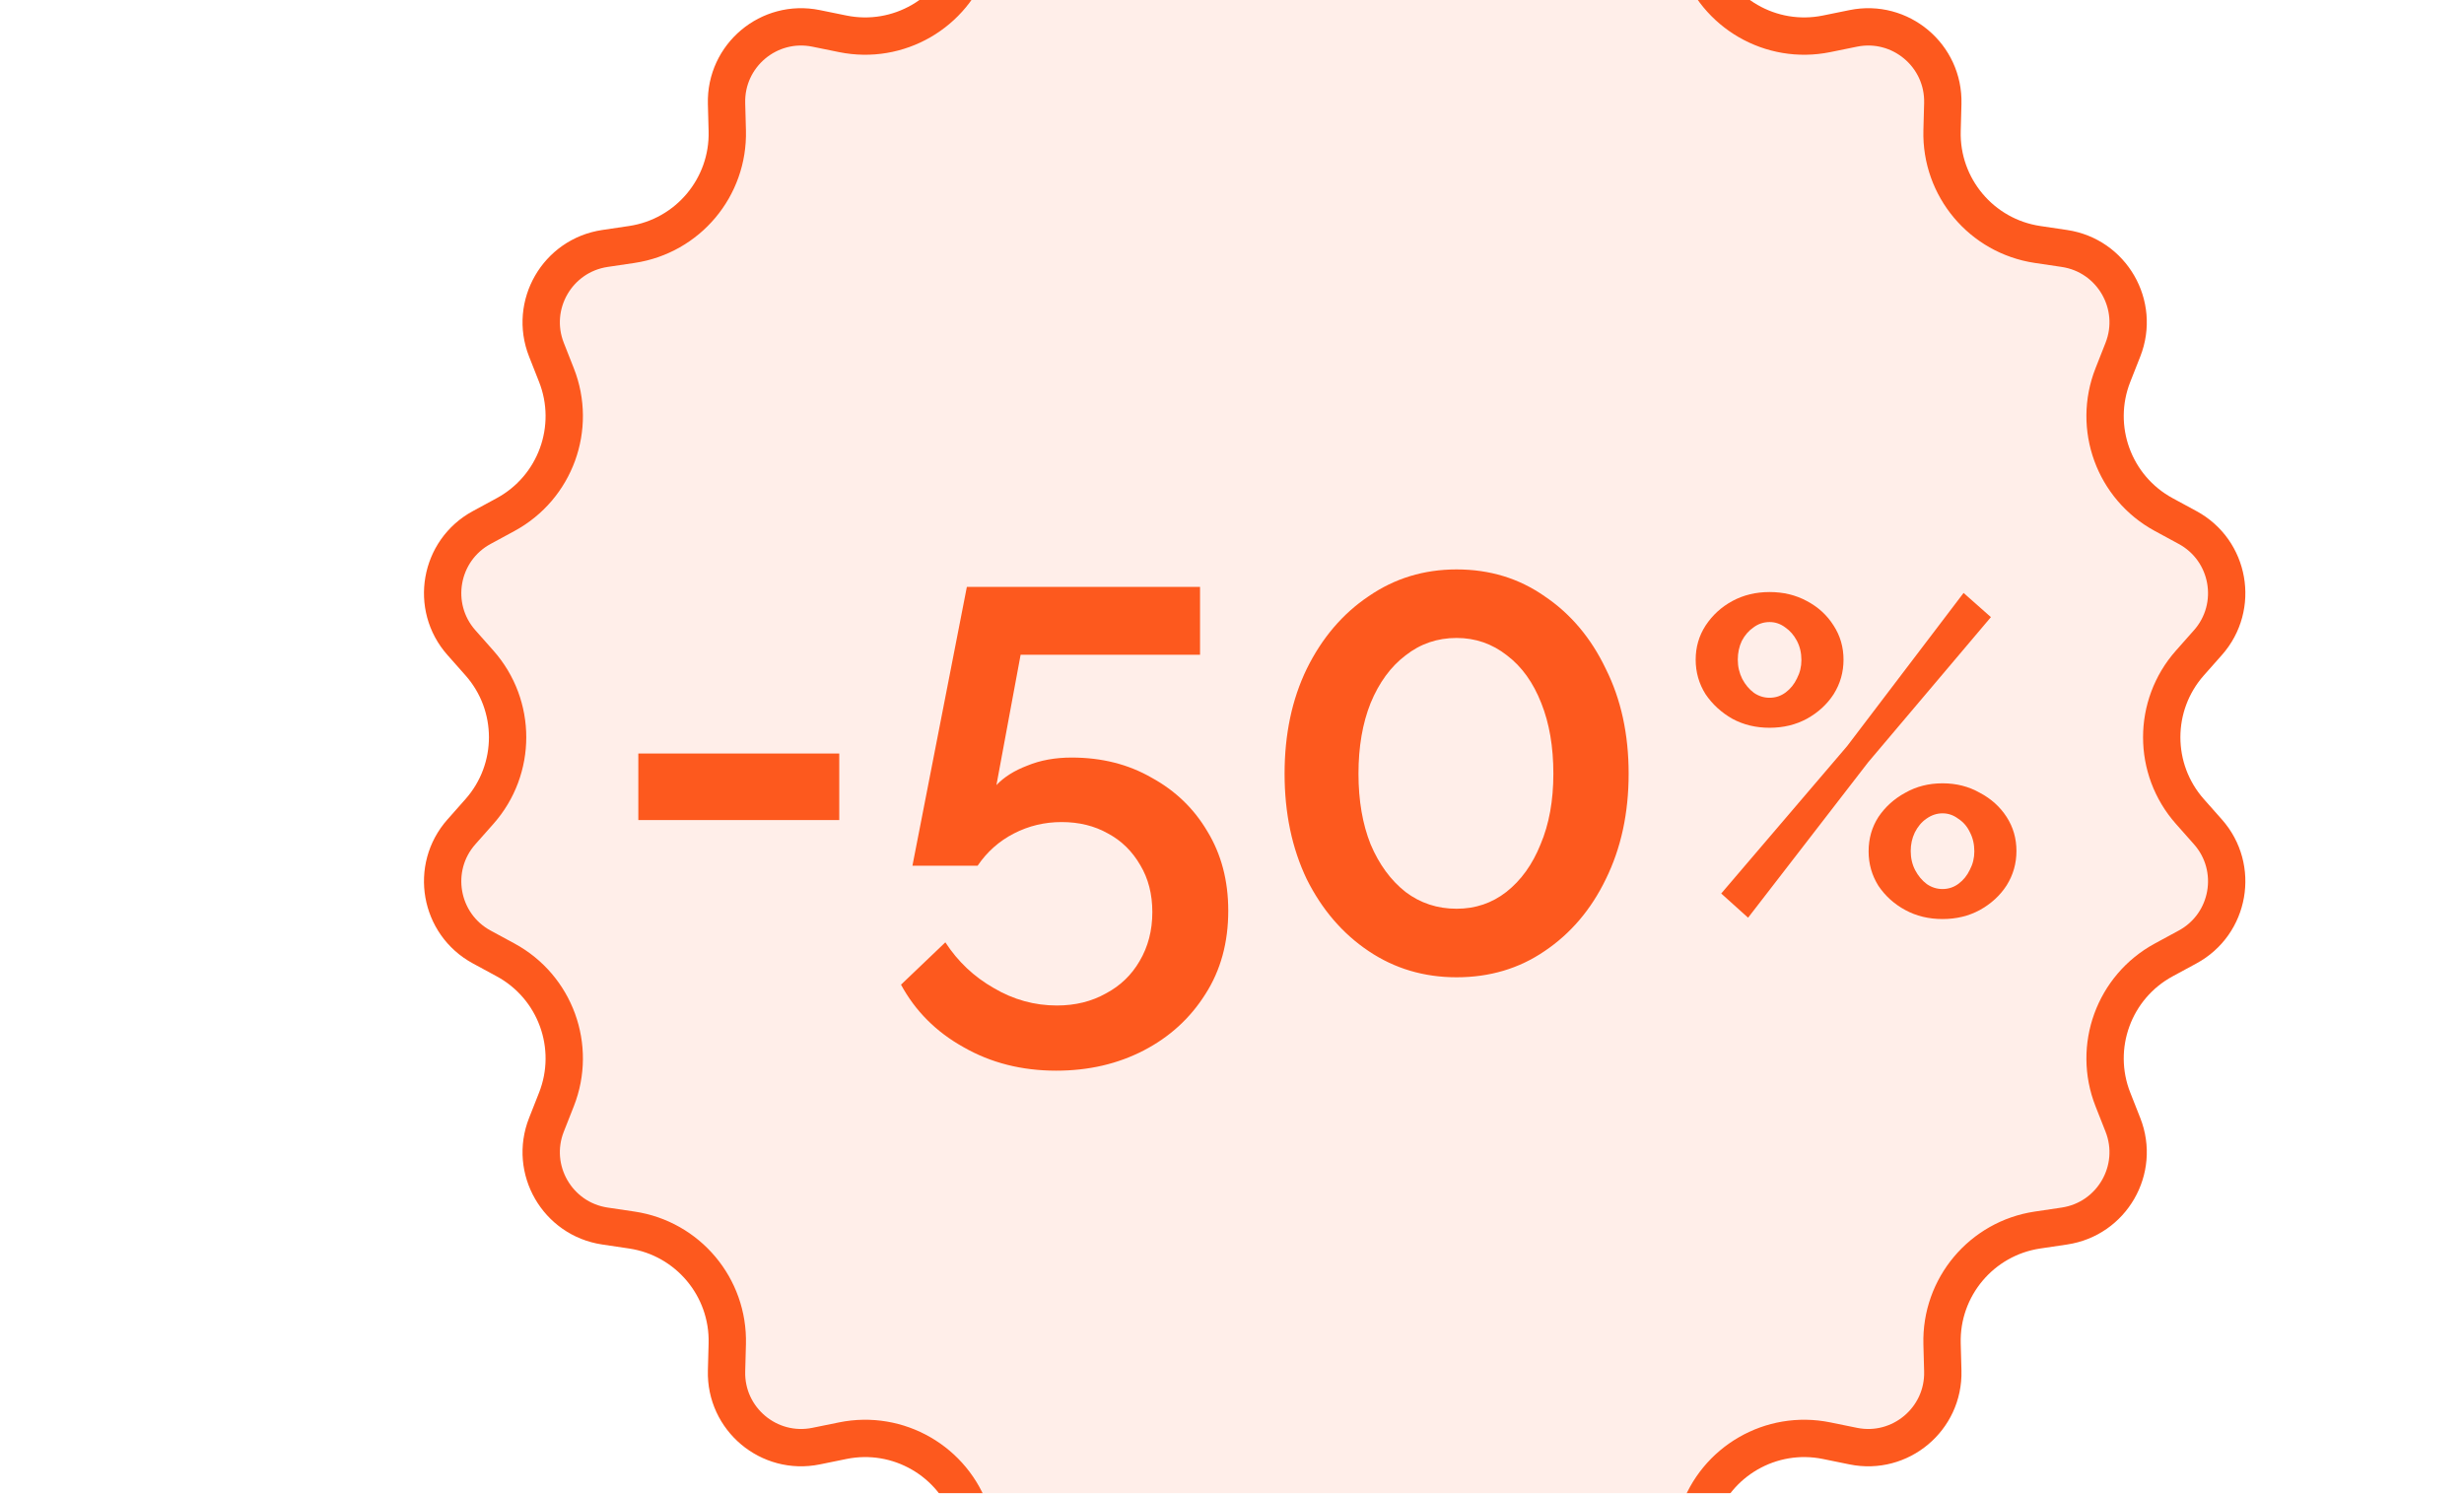
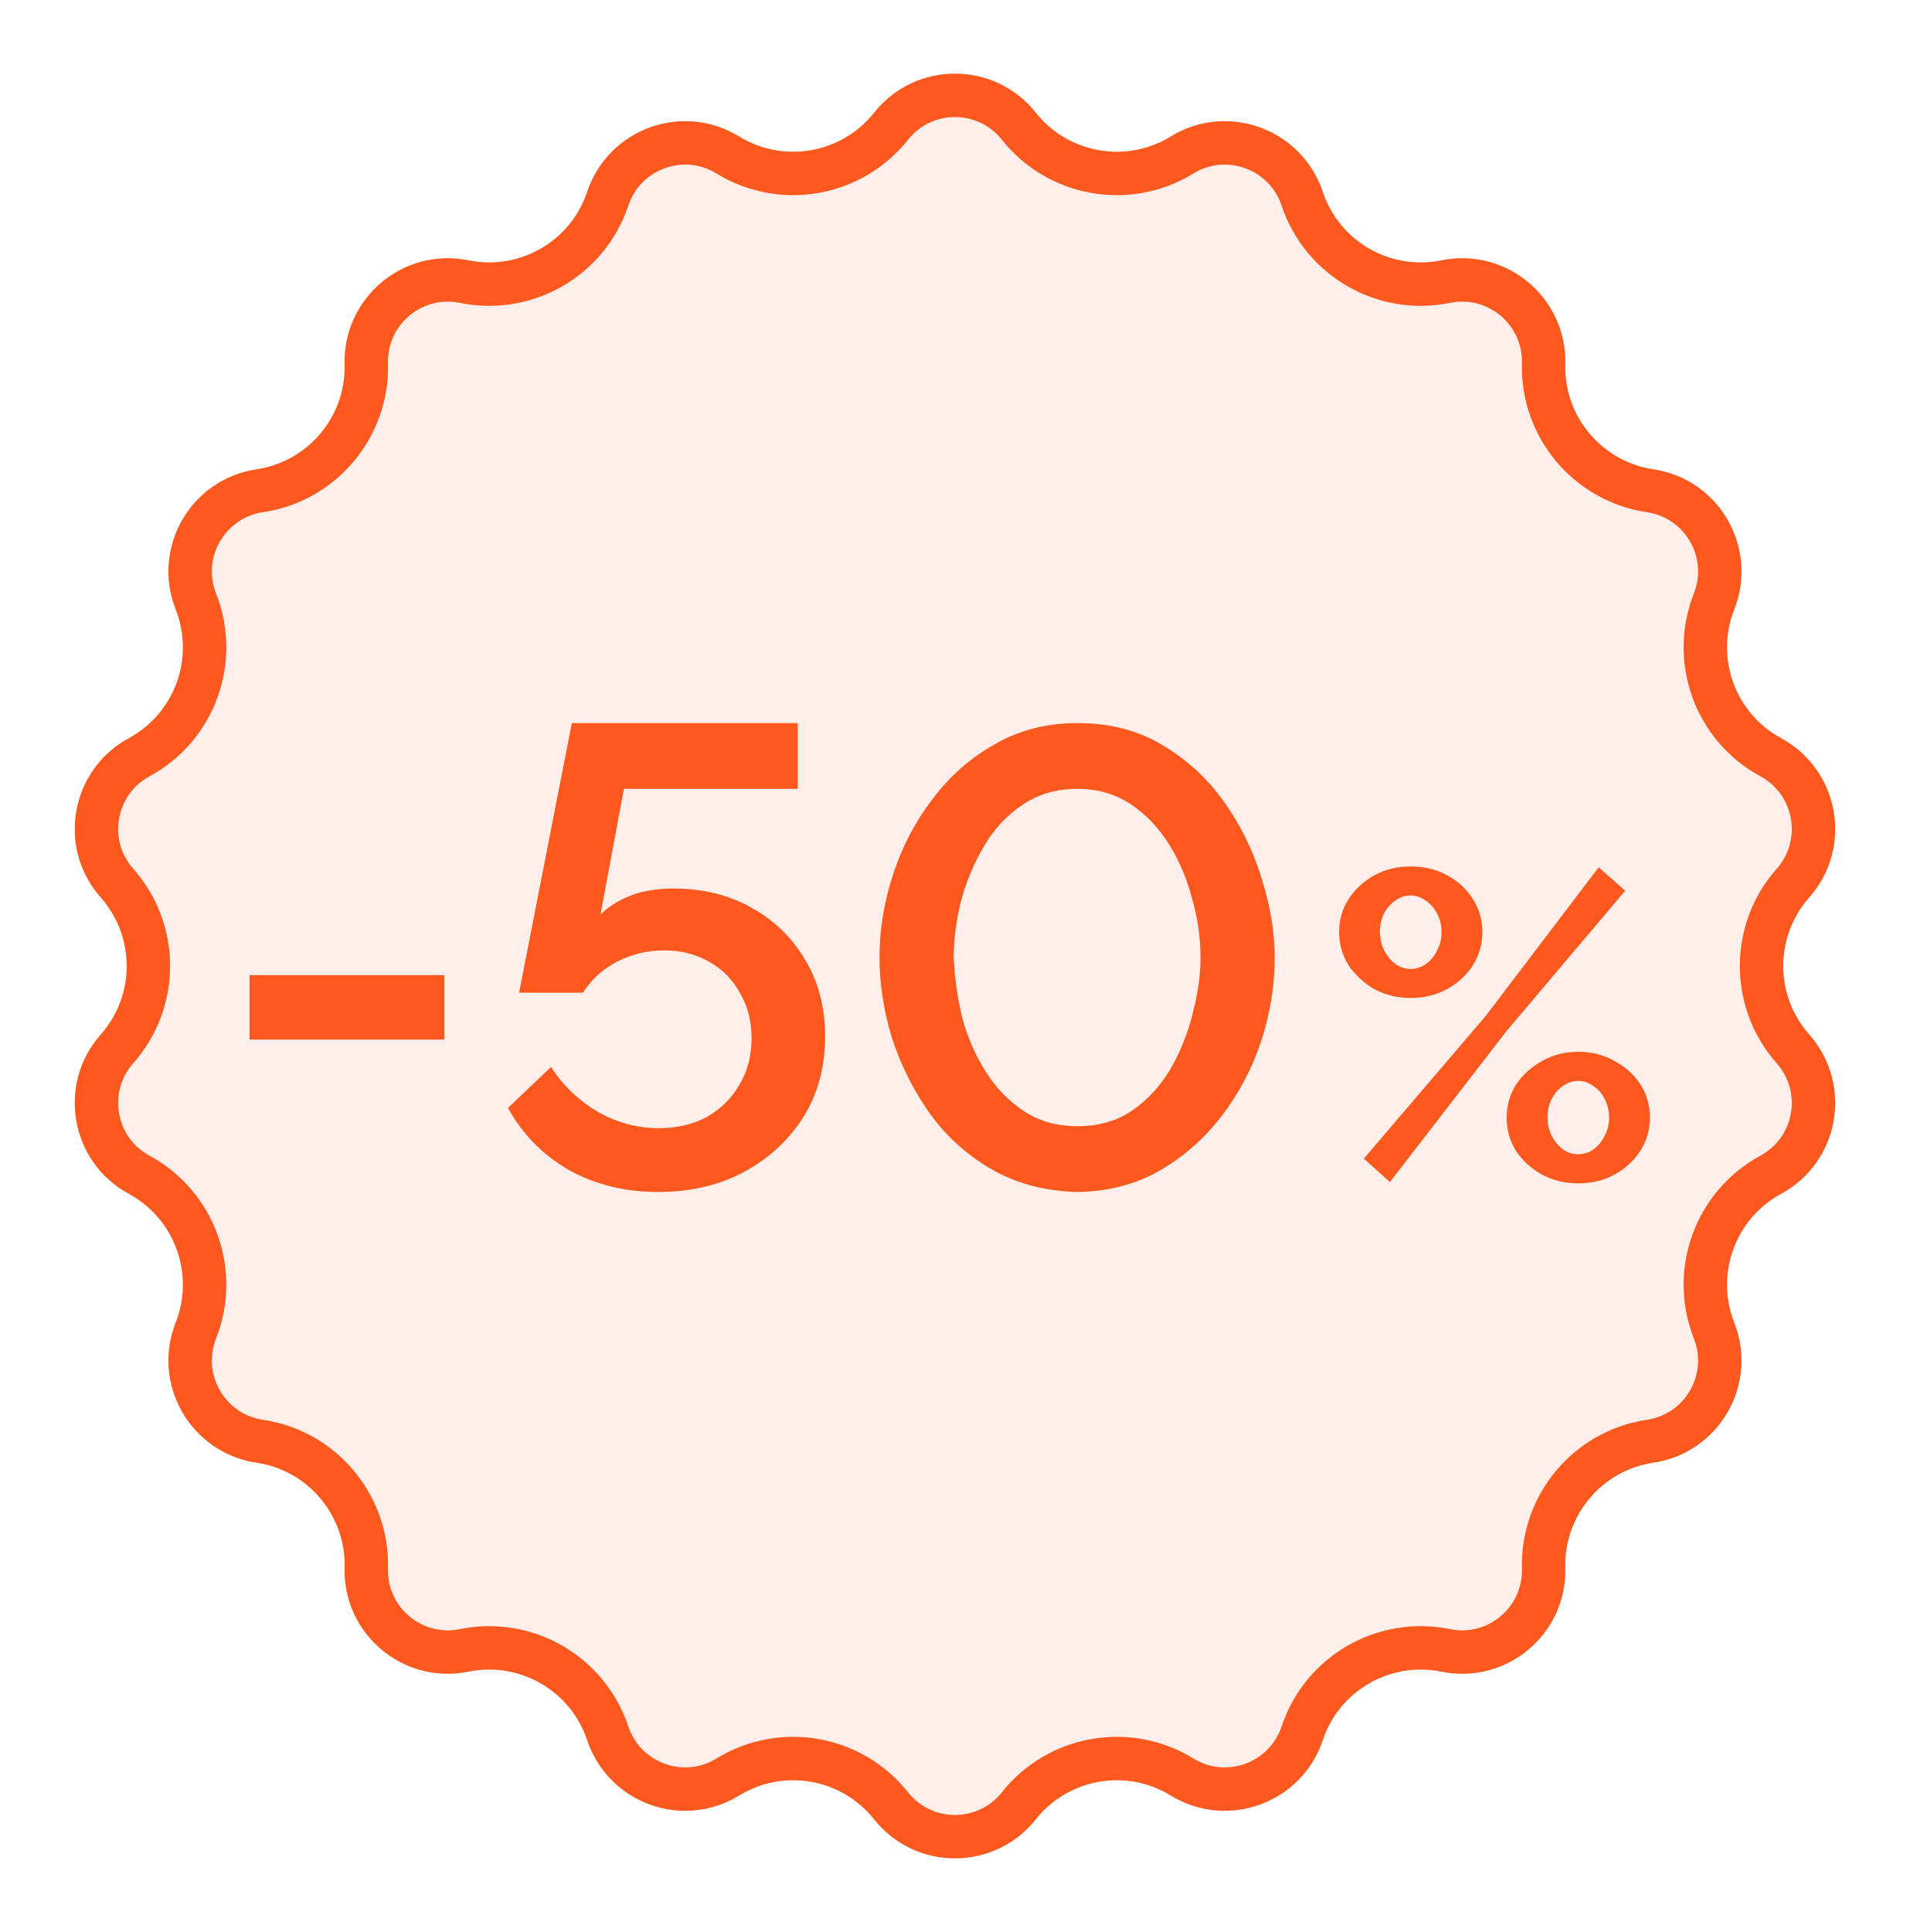
- <svg xmlns="http://www.w3.org/2000/svg" width="132" height="80" viewBox="0 0 132 80" fill="none">
-   <mask id="mask0_93_517" style="mask-type:alpha" maskUnits="userSpaceOnUse" x="0" y="0" width="132" height="80">
-     <rect width="132" height="80" fill="#C4C4C4" />
-   </mask>
-   <g mask="url(#mask0_93_517)">
-     <path d="M74.632 -7.451L75.538 -6.31C77.425 -3.935 80.788 -3.342 83.374 -4.929L84.615 -5.69C86.809 -7.037 89.686 -5.99 90.501 -3.548L90.962 -2.166C91.923 0.711 94.881 2.418 97.853 1.812L99.28 1.521C101.802 1.006 104.147 2.973 104.078 5.547L104.039 7.003C103.958 10.035 106.153 12.651 109.154 13.098L110.594 13.312C113.141 13.691 114.671 16.342 113.726 18.737L113.192 20.092C112.078 22.914 113.246 26.123 115.913 27.569L117.193 28.263C119.457 29.49 119.988 32.504 118.281 34.431L117.315 35.522C115.304 37.793 115.304 41.207 117.315 43.478L118.281 44.569C119.988 46.496 119.457 49.51 117.193 50.737L115.913 51.431C113.246 52.877 112.078 56.086 113.192 58.908L113.726 60.263C114.671 62.658 113.141 65.308 110.594 65.688L109.154 65.902C106.153 66.349 103.958 68.965 104.039 71.997L104.078 73.453C104.147 76.026 101.802 77.994 99.28 77.479L97.853 77.188C94.881 76.582 91.923 78.289 90.962 81.166L90.501 82.548C89.686 84.99 86.809 86.037 84.615 84.69L83.374 83.928C80.788 82.342 77.425 82.935 75.538 85.31L74.632 86.451C73.03 88.466 69.97 88.466 68.368 86.451L67.462 85.31C65.575 82.935 62.212 82.342 59.626 83.928L58.385 84.69C56.191 86.037 53.314 84.99 52.499 82.548L52.038 81.166C51.077 78.289 48.119 76.582 45.147 77.188L43.72 77.479C41.197 77.994 38.853 76.026 38.922 73.453L38.961 71.997C39.042 68.965 36.847 66.349 33.846 65.902L32.406 65.688C29.859 65.308 28.329 62.658 29.274 60.263L29.808 58.908C30.922 56.086 29.754 52.877 27.087 51.431L25.807 50.737C23.544 49.51 23.012 46.496 24.719 44.569L25.685 43.478C27.696 41.207 27.696 37.793 25.685 35.522L24.719 34.431C23.012 32.504 23.544 29.49 25.807 28.263L27.087 27.569C29.754 26.123 30.922 22.914 29.808 20.092L29.274 18.737C28.329 16.342 29.859 13.691 32.406 13.312L33.846 13.098C36.847 12.651 39.042 10.035 38.961 7.003L38.922 5.547C38.853 2.973 41.197 1.006 43.72 1.521L45.147 1.812C48.119 2.418 51.077 0.711 52.038 -2.166L52.499 -3.548C53.314 -5.99 56.191 -7.037 58.385 -5.69L59.626 -4.929C62.212 -3.342 65.575 -3.935 67.462 -6.31L68.368 -7.451C69.97 -9.466 73.03 -9.466 74.632 -7.451Z" fill="#FD591E" fill-opacity="0.1" stroke="#FD591E" stroke-width="2" />
-   </g>
-   <path d="M34.196 43.936V40.372H44.96V43.936H34.196ZM56.584 57.364C54.736 57.364 53.08 56.944 51.616 56.104C50.152 55.288 49.036 54.172 48.268 52.756L50.644 50.488C51.316 51.52 52.18 52.336 53.236 52.936C54.292 53.56 55.42 53.872 56.62 53.872C57.604 53.872 58.48 53.656 59.248 53.224C60.016 52.816 60.616 52.24 61.048 51.496C61.504 50.728 61.732 49.852 61.732 48.868C61.732 47.908 61.516 47.068 61.084 46.348C60.652 45.604 60.076 45.04 59.356 44.656C58.636 44.248 57.808 44.044 56.872 44.044C55.96 44.044 55.108 44.248 54.316 44.656C53.524 45.064 52.876 45.64 52.372 46.384H48.88L51.796 31.444H64.288V35.08H54.676L53.38 42.064C53.788 41.632 54.34 41.284 55.036 41.02C55.732 40.732 56.524 40.588 57.412 40.588C59.02 40.588 60.448 40.948 61.696 41.668C62.968 42.364 63.964 43.324 64.684 44.548C65.428 45.772 65.8 47.188 65.8 48.796C65.8 50.5 65.392 51.988 64.576 53.26C63.76 54.556 62.656 55.564 61.264 56.284C59.872 57.004 58.312 57.364 56.584 57.364ZM87.249 41.452C87.249 43.564 86.841 45.448 86.025 47.104C85.233 48.736 84.141 50.02 82.749 50.956C81.38 51.892 79.808 52.36 78.032 52.36C76.281 52.36 74.709 51.892 73.317 50.956C71.924 50.02 70.82 48.736 70.004 47.104C69.213 45.448 68.817 43.564 68.817 41.452C68.817 39.34 69.213 37.468 70.004 35.836C70.82 34.18 71.924 32.884 73.317 31.948C74.709 30.988 76.281 30.508 78.032 30.508C79.808 30.508 81.38 30.988 82.749 31.948C84.141 32.884 85.233 34.18 86.025 35.836C86.841 37.468 87.249 39.34 87.249 41.452ZM83.216 41.452C83.216 40.012 83.001 38.752 82.569 37.672C82.136 36.568 81.525 35.716 80.733 35.116C79.941 34.492 79.04 34.18 78.032 34.18C77.001 34.18 76.088 34.492 75.296 35.116C74.504 35.716 73.88 36.568 73.424 37.672C72.993 38.752 72.776 40.012 72.776 41.452C72.776 42.892 72.993 44.152 73.424 45.232C73.88 46.312 74.504 47.164 75.296 47.788C76.088 48.388 77.001 48.688 78.032 48.688C79.04 48.688 79.928 48.388 80.697 47.788C81.489 47.164 82.1 46.312 82.532 45.232C82.989 44.152 83.216 42.892 83.216 41.452Z" fill="#FD591E" />
-   <path d="M94.8 38.992C94.064 38.992 93.4 38.832 92.808 38.512C92.216 38.176 91.736 37.736 91.368 37.192C91.016 36.632 90.84 36.016 90.84 35.344C90.84 34.672 91.016 34.064 91.368 33.52C91.736 32.96 92.216 32.52 92.808 32.2C93.4 31.88 94.064 31.72 94.8 31.72C95.536 31.72 96.2 31.88 96.792 32.2C97.4 32.52 97.88 32.96 98.232 33.52C98.584 34.064 98.76 34.672 98.76 35.344C98.76 36.016 98.584 36.632 98.232 37.192C97.88 37.736 97.4 38.176 96.792 38.512C96.2 38.832 95.536 38.992 94.8 38.992ZM94.8 37.384C95.12 37.384 95.408 37.288 95.664 37.096C95.92 36.904 96.12 36.656 96.264 36.352C96.424 36.048 96.504 35.72 96.504 35.368C96.504 34.984 96.424 34.64 96.264 34.336C96.104 34.032 95.896 33.792 95.64 33.616C95.384 33.424 95.104 33.328 94.8 33.328C94.48 33.328 94.192 33.424 93.936 33.616C93.68 33.792 93.472 34.032 93.312 34.336C93.168 34.64 93.096 34.976 93.096 35.344C93.096 35.712 93.176 36.056 93.336 36.376C93.496 36.68 93.704 36.928 93.96 37.12C94.216 37.296 94.496 37.384 94.8 37.384ZM104.064 49.24C103.328 49.24 102.664 49.08 102.072 48.76C101.48 48.44 101 48.008 100.632 47.464C100.28 46.904 100.104 46.288 100.104 45.616C100.104 44.928 100.28 44.312 100.632 43.768C101 43.224 101.48 42.792 102.072 42.472C102.664 42.136 103.328 41.968 104.064 41.968C104.8 41.968 105.464 42.136 106.056 42.472C106.664 42.792 107.144 43.224 107.496 43.768C107.848 44.312 108.024 44.92 108.024 45.592C108.024 46.264 107.848 46.88 107.496 47.44C107.144 47.984 106.664 48.424 106.056 48.76C105.464 49.08 104.8 49.24 104.064 49.24ZM104.064 47.632C104.384 47.632 104.672 47.536 104.928 47.344C105.184 47.152 105.384 46.904 105.528 46.6C105.688 46.296 105.768 45.968 105.768 45.616C105.768 45.232 105.688 44.888 105.528 44.584C105.384 44.28 105.176 44.04 104.904 43.864C104.648 43.672 104.368 43.576 104.064 43.576C103.76 43.576 103.472 43.672 103.2 43.864C102.944 44.04 102.736 44.288 102.576 44.608C102.432 44.912 102.36 45.24 102.36 45.592C102.36 45.976 102.44 46.32 102.6 46.624C102.76 46.928 102.968 47.176 103.224 47.368C103.48 47.544 103.76 47.632 104.064 47.632ZM92.208 47.872L98.952 39.976L105.192 31.768L106.656 33.064L100.08 40.84L93.648 49.168L92.208 47.872Z" fill="#FD591E" />
+ <svg xmlns="http://www.w3.org/2000/svg" width="88" height="89" viewBox="0 0 88 89" fill="none">
+   <path d="M41.056 5.813C42.562 3.918 45.438 3.918 46.944 5.813C48.755 8.093 51.984 8.662 54.466 7.139C56.528 5.873 59.232 6.857 59.998 9.153C60.92 11.915 63.759 13.554 66.613 12.972C68.984 12.488 71.188 14.337 71.123 16.756C71.045 19.667 73.152 22.178 76.032 22.607C78.426 22.963 79.864 25.455 78.976 27.706C77.907 30.415 79.028 33.495 81.588 34.883C83.716 36.036 84.215 38.87 82.611 40.681C80.68 42.861 80.68 46.139 82.611 48.319C84.215 50.13 83.716 52.964 81.588 54.117C79.028 55.505 77.907 58.586 78.976 61.294C79.864 63.545 78.426 66.037 76.032 66.393C73.152 66.822 71.045 69.333 71.123 72.244C71.188 74.663 68.984 76.512 66.613 76.028C63.759 75.446 60.92 77.085 59.998 79.847C59.232 82.142 56.528 83.126 54.466 81.861C51.984 80.338 48.755 80.907 46.944 83.187C45.438 85.082 42.562 85.082 41.056 83.187C39.245 80.907 36.016 80.338 33.534 81.861C31.472 83.126 28.768 82.142 28.002 79.847C27.079 77.085 24.241 75.446 21.387 76.028C19.016 76.512 16.812 74.663 16.877 72.244C16.955 69.333 14.848 66.822 11.968 66.393C9.574 66.037 8.136 63.545 9.024 61.294C10.093 58.586 8.972 55.505 6.412 54.117C4.284 52.964 3.785 50.13 5.389 48.319C7.32 46.139 7.32 42.861 5.389 40.681C3.785 38.87 4.284 36.036 6.412 34.883C8.972 33.495 10.093 30.415 9.024 27.706C8.136 25.455 9.574 22.963 11.968 22.607C14.848 22.178 16.955 19.667 16.877 16.756C16.812 14.337 19.016 12.488 21.387 12.972C24.241 13.554 27.079 11.915 28.002 9.153C28.768 6.857 31.472 5.873 33.534 7.139C36.016 8.662 39.245 8.093 41.056 5.813Z" fill="#FD591E" fill-opacity="0.1" stroke="#FD591E" stroke-width="2" />
+   <path d="M11.5 47.89V44.92H20.47V47.89H11.5ZM30.337 54.91C28.797 54.91 27.417 54.57 26.197 53.89C24.997 53.19 24.067 52.24 23.407 51.04L25.387 49.15C25.947 50.01 26.667 50.7 27.547 51.22C28.427 51.72 29.367 51.97 30.367 51.97C31.187 51.97 31.917 51.8 32.557 51.46C33.197 51.1 33.697 50.61 34.057 49.99C34.437 49.37 34.627 48.65 34.627 47.83C34.627 47.03 34.447 46.33 34.087 45.73C33.747 45.11 33.267 44.63 32.647 44.29C32.047 43.95 31.367 43.78 30.607 43.78C29.847 43.78 29.127 43.95 28.447 44.29C27.787 44.63 27.257 45.11 26.857 45.73H23.917L26.347 33.31H36.757V36.34H28.747L27.667 42.13C28.027 41.77 28.487 41.48 29.047 41.26C29.627 41.04 30.287 40.93 31.027 40.93C32.367 40.93 33.557 41.22 34.597 41.8C35.657 42.38 36.487 43.18 37.087 44.2C37.707 45.22 38.017 46.4 38.017 47.74C38.017 49.16 37.677 50.41 36.997 51.49C36.317 52.55 35.397 53.39 34.237 54.01C33.097 54.61 31.797 54.91 30.337 54.91ZM49.642 54.91C48.142 54.87 46.822 54.52 45.682 53.86C44.542 53.2 43.592 52.34 42.832 51.28C42.072 50.2 41.492 49.04 41.092 47.8C40.712 46.54 40.522 45.31 40.522 44.11C40.522 42.83 40.732 41.55 41.152 40.27C41.572 38.99 42.182 37.83 42.982 36.79C43.782 35.73 44.742 34.89 45.862 34.27C46.982 33.63 48.242 33.31 49.642 33.31C51.142 33.31 52.452 33.65 53.572 34.33C54.712 35.01 55.662 35.89 56.422 36.97C57.182 38.05 57.752 39.22 58.132 40.48C58.532 41.74 58.732 42.95 58.732 44.11C58.732 45.41 58.522 46.7 58.102 47.98C57.682 49.24 57.072 50.39 56.272 51.43C55.472 52.47 54.512 53.31 53.392 53.95C52.292 54.57 51.042 54.89 49.642 54.91ZM43.942 44.11C43.982 45.03 44.112 45.95 44.332 46.87C44.572 47.77 44.932 48.6 45.412 49.36C45.892 50.12 46.482 50.73 47.182 51.19C47.882 51.65 48.702 51.88 49.642 51.88C50.622 51.88 51.462 51.64 52.162 51.16C52.882 50.66 53.472 50.02 53.932 49.24C54.392 48.44 54.732 47.59 54.952 46.69C55.192 45.79 55.312 44.93 55.312 44.11C55.312 43.19 55.182 42.28 54.922 41.38C54.682 40.46 54.322 39.62 53.842 38.86C53.362 38.1 52.772 37.49 52.072 37.03C51.372 36.57 50.562 36.34 49.642 36.34C48.662 36.34 47.812 36.59 47.092 37.09C46.372 37.57 45.782 38.21 45.322 39.01C44.862 39.79 44.512 40.63 44.272 41.53C44.052 42.43 43.942 43.29 43.942 44.11Z" fill="#FD591E" />
+   <path d="M65 45.973C64.387 45.973 63.833 45.84 63.34 45.573C62.847 45.293 62.447 44.927 62.14 44.473C61.847 44.007 61.7 43.493 61.7 42.933C61.7 42.373 61.847 41.867 62.14 41.413C62.447 40.947 62.847 40.58 63.34 40.313C63.833 40.047 64.387 39.913 65 39.913C65.613 39.913 66.167 40.047 66.66 40.313C67.167 40.58 67.567 40.947 67.86 41.413C68.153 41.867 68.3 42.373 68.3 42.933C68.3 43.493 68.153 44.007 67.86 44.473C67.567 44.927 67.167 45.293 66.66 45.573C66.167 45.84 65.613 45.973 65 45.973ZM65 44.633C65.267 44.633 65.507 44.553 65.72 44.393C65.933 44.233 66.1 44.027 66.22 43.773C66.353 43.52 66.42 43.247 66.42 42.953C66.42 42.633 66.353 42.347 66.22 42.093C66.087 41.84 65.913 41.64 65.7 41.493C65.487 41.333 65.253 41.253 65 41.253C64.733 41.253 64.493 41.333 64.28 41.493C64.067 41.64 63.893 41.84 63.76 42.093C63.64 42.347 63.58 42.627 63.58 42.933C63.58 43.24 63.647 43.527 63.78 43.793C63.913 44.047 64.087 44.253 64.3 44.413C64.513 44.56 64.747 44.633 65 44.633ZM72.72 54.513C72.107 54.513 71.553 54.38 71.06 54.113C70.567 53.847 70.167 53.487 69.86 53.033C69.567 52.567 69.42 52.053 69.42 51.493C69.42 50.92 69.567 50.407 69.86 49.953C70.167 49.5 70.567 49.14 71.06 48.873C71.553 48.593 72.107 48.453 72.72 48.453C73.333 48.453 73.887 48.593 74.38 48.873C74.887 49.14 75.287 49.5 75.58 49.953C75.873 50.407 76.02 50.913 76.02 51.473C76.02 52.033 75.873 52.547 75.58 53.013C75.287 53.467 74.887 53.833 74.38 54.113C73.887 54.38 73.333 54.513 72.72 54.513ZM72.72 53.173C72.987 53.173 73.227 53.093 73.44 52.933C73.653 52.773 73.82 52.567 73.94 52.313C74.073 52.06 74.14 51.787 74.14 51.493C74.14 51.173 74.073 50.887 73.94 50.633C73.82 50.38 73.647 50.18 73.42 50.033C73.207 49.873 72.973 49.793 72.72 49.793C72.467 49.793 72.227 49.873 72 50.033C71.787 50.18 71.613 50.387 71.48 50.653C71.36 50.907 71.3 51.18 71.3 51.473C71.3 51.793 71.367 52.08 71.5 52.333C71.633 52.587 71.807 52.793 72.02 52.953C72.233 53.1 72.467 53.173 72.72 53.173ZM62.84 53.373L68.46 46.793L73.66 39.953L74.88 41.033L69.4 47.513L64.04 54.453L62.84 53.373Z" fill="#FD591E" />
</svg>
